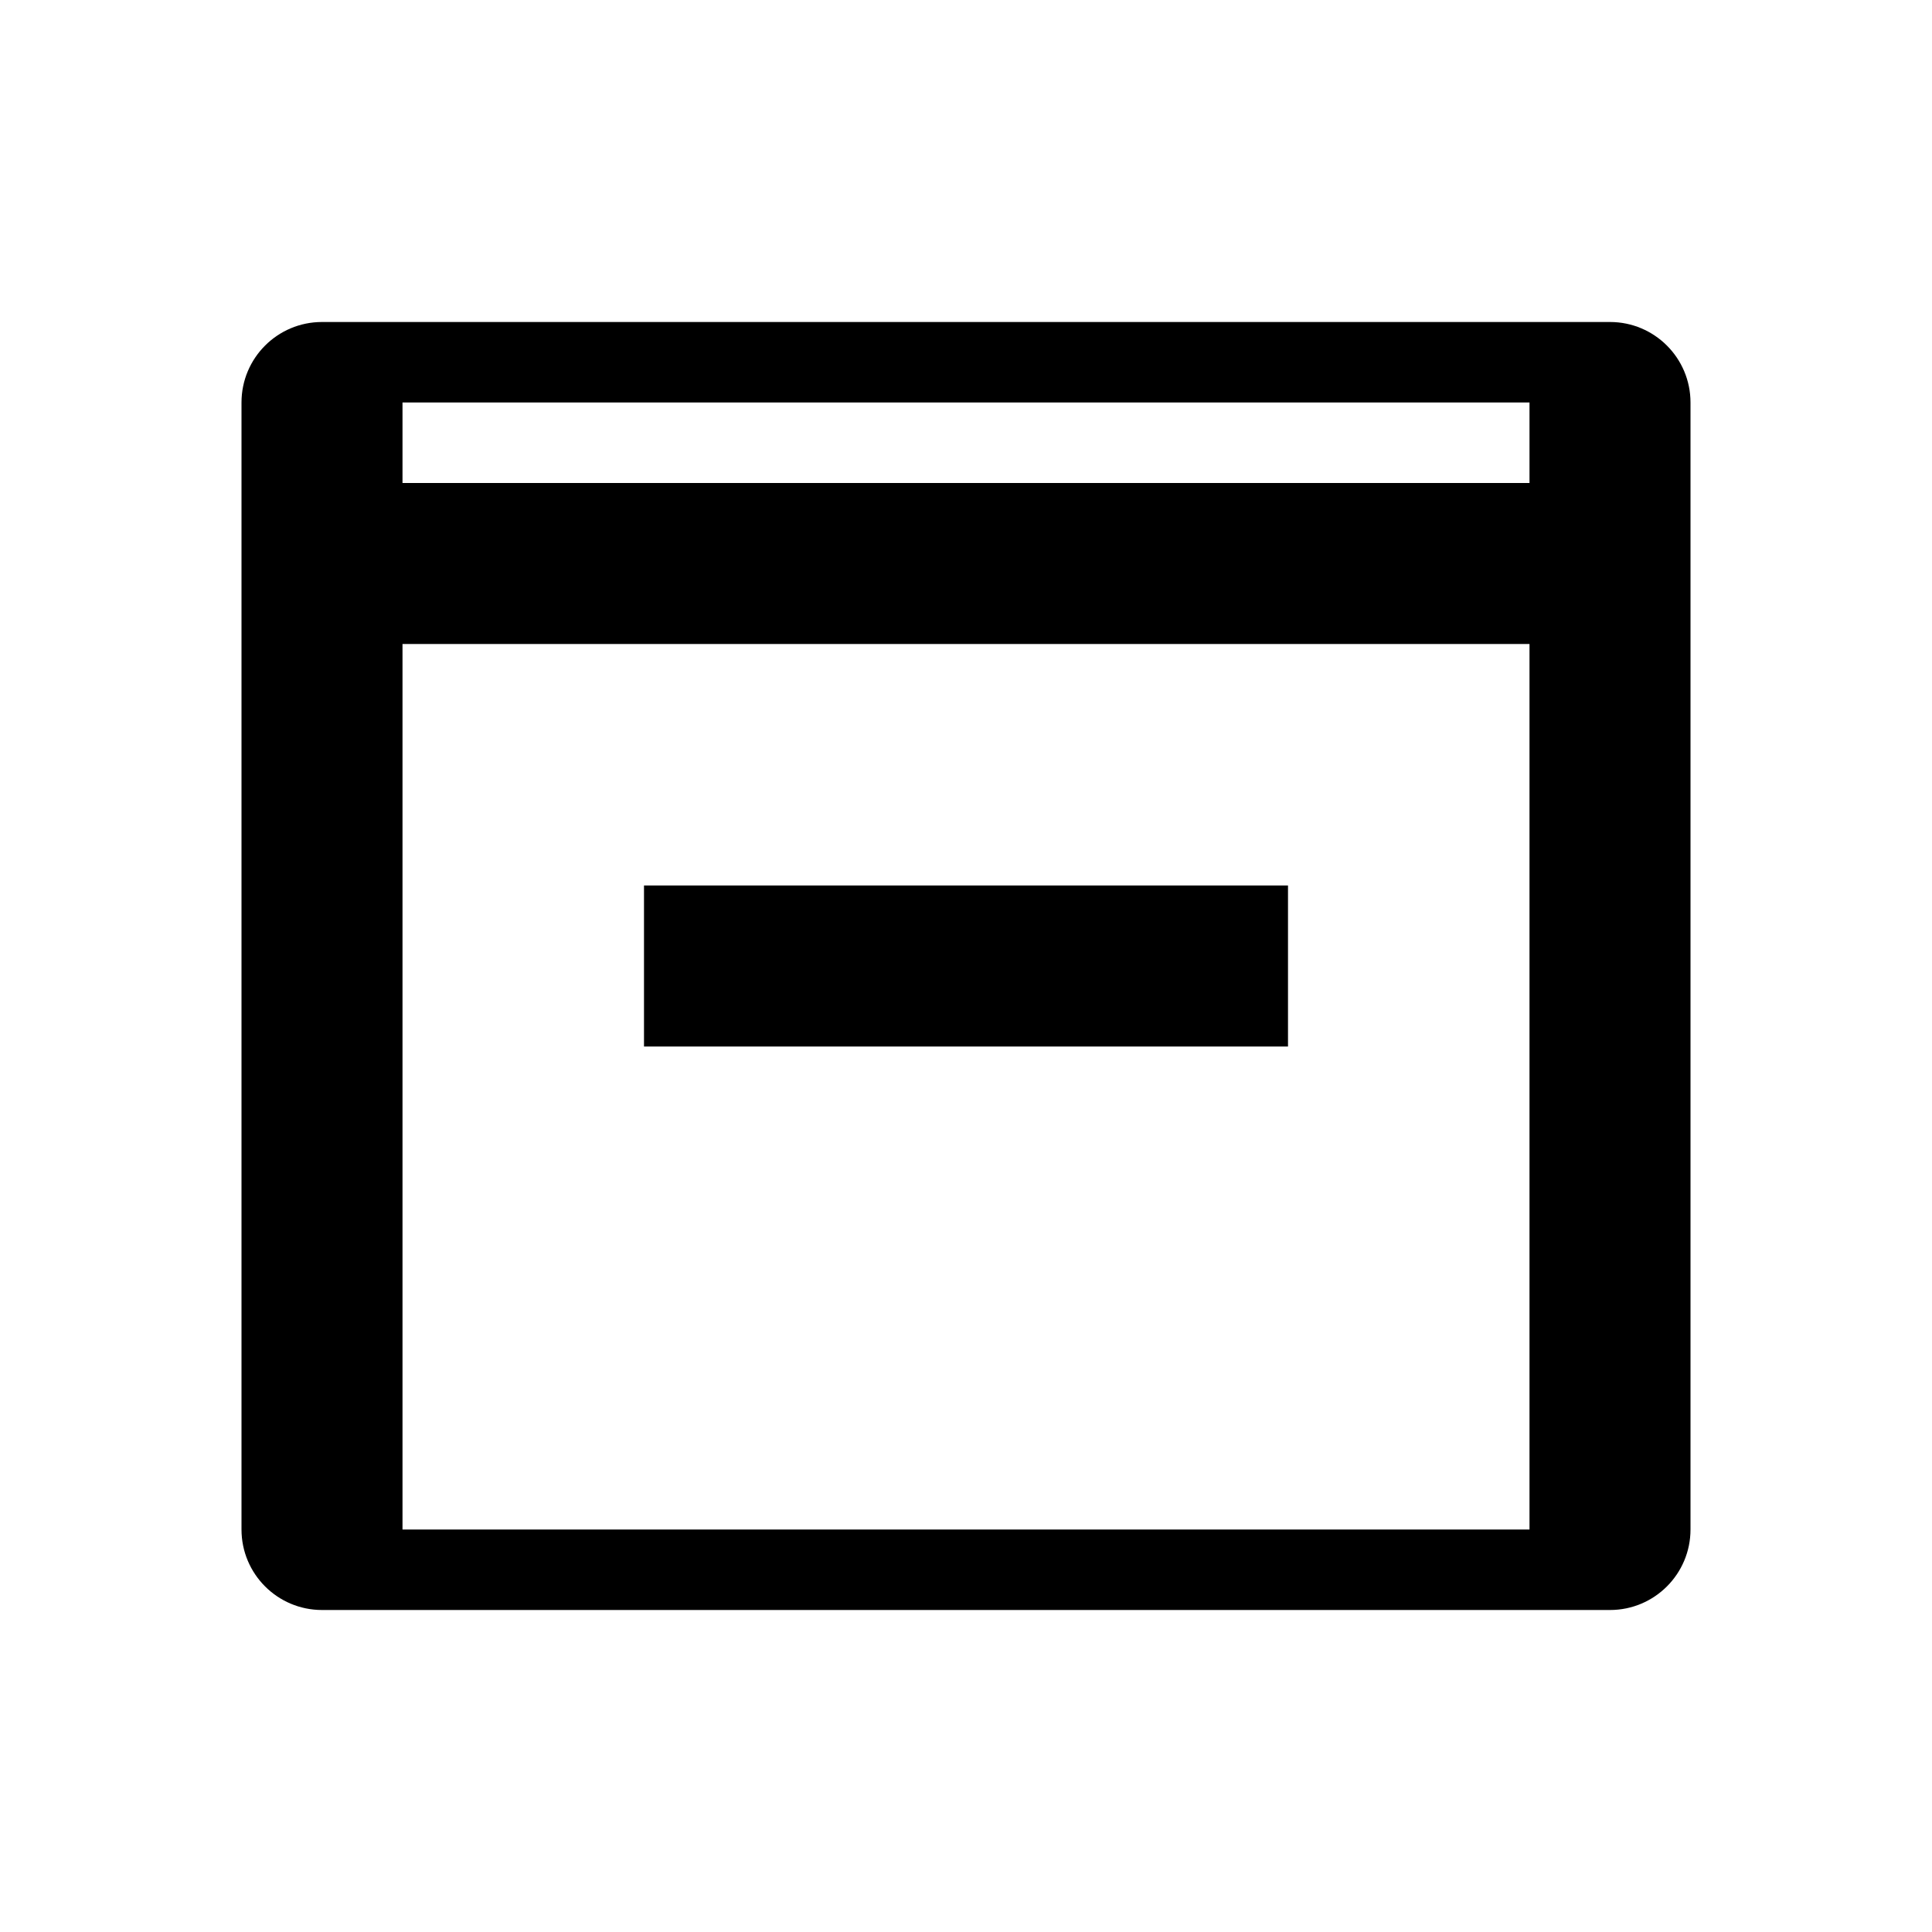
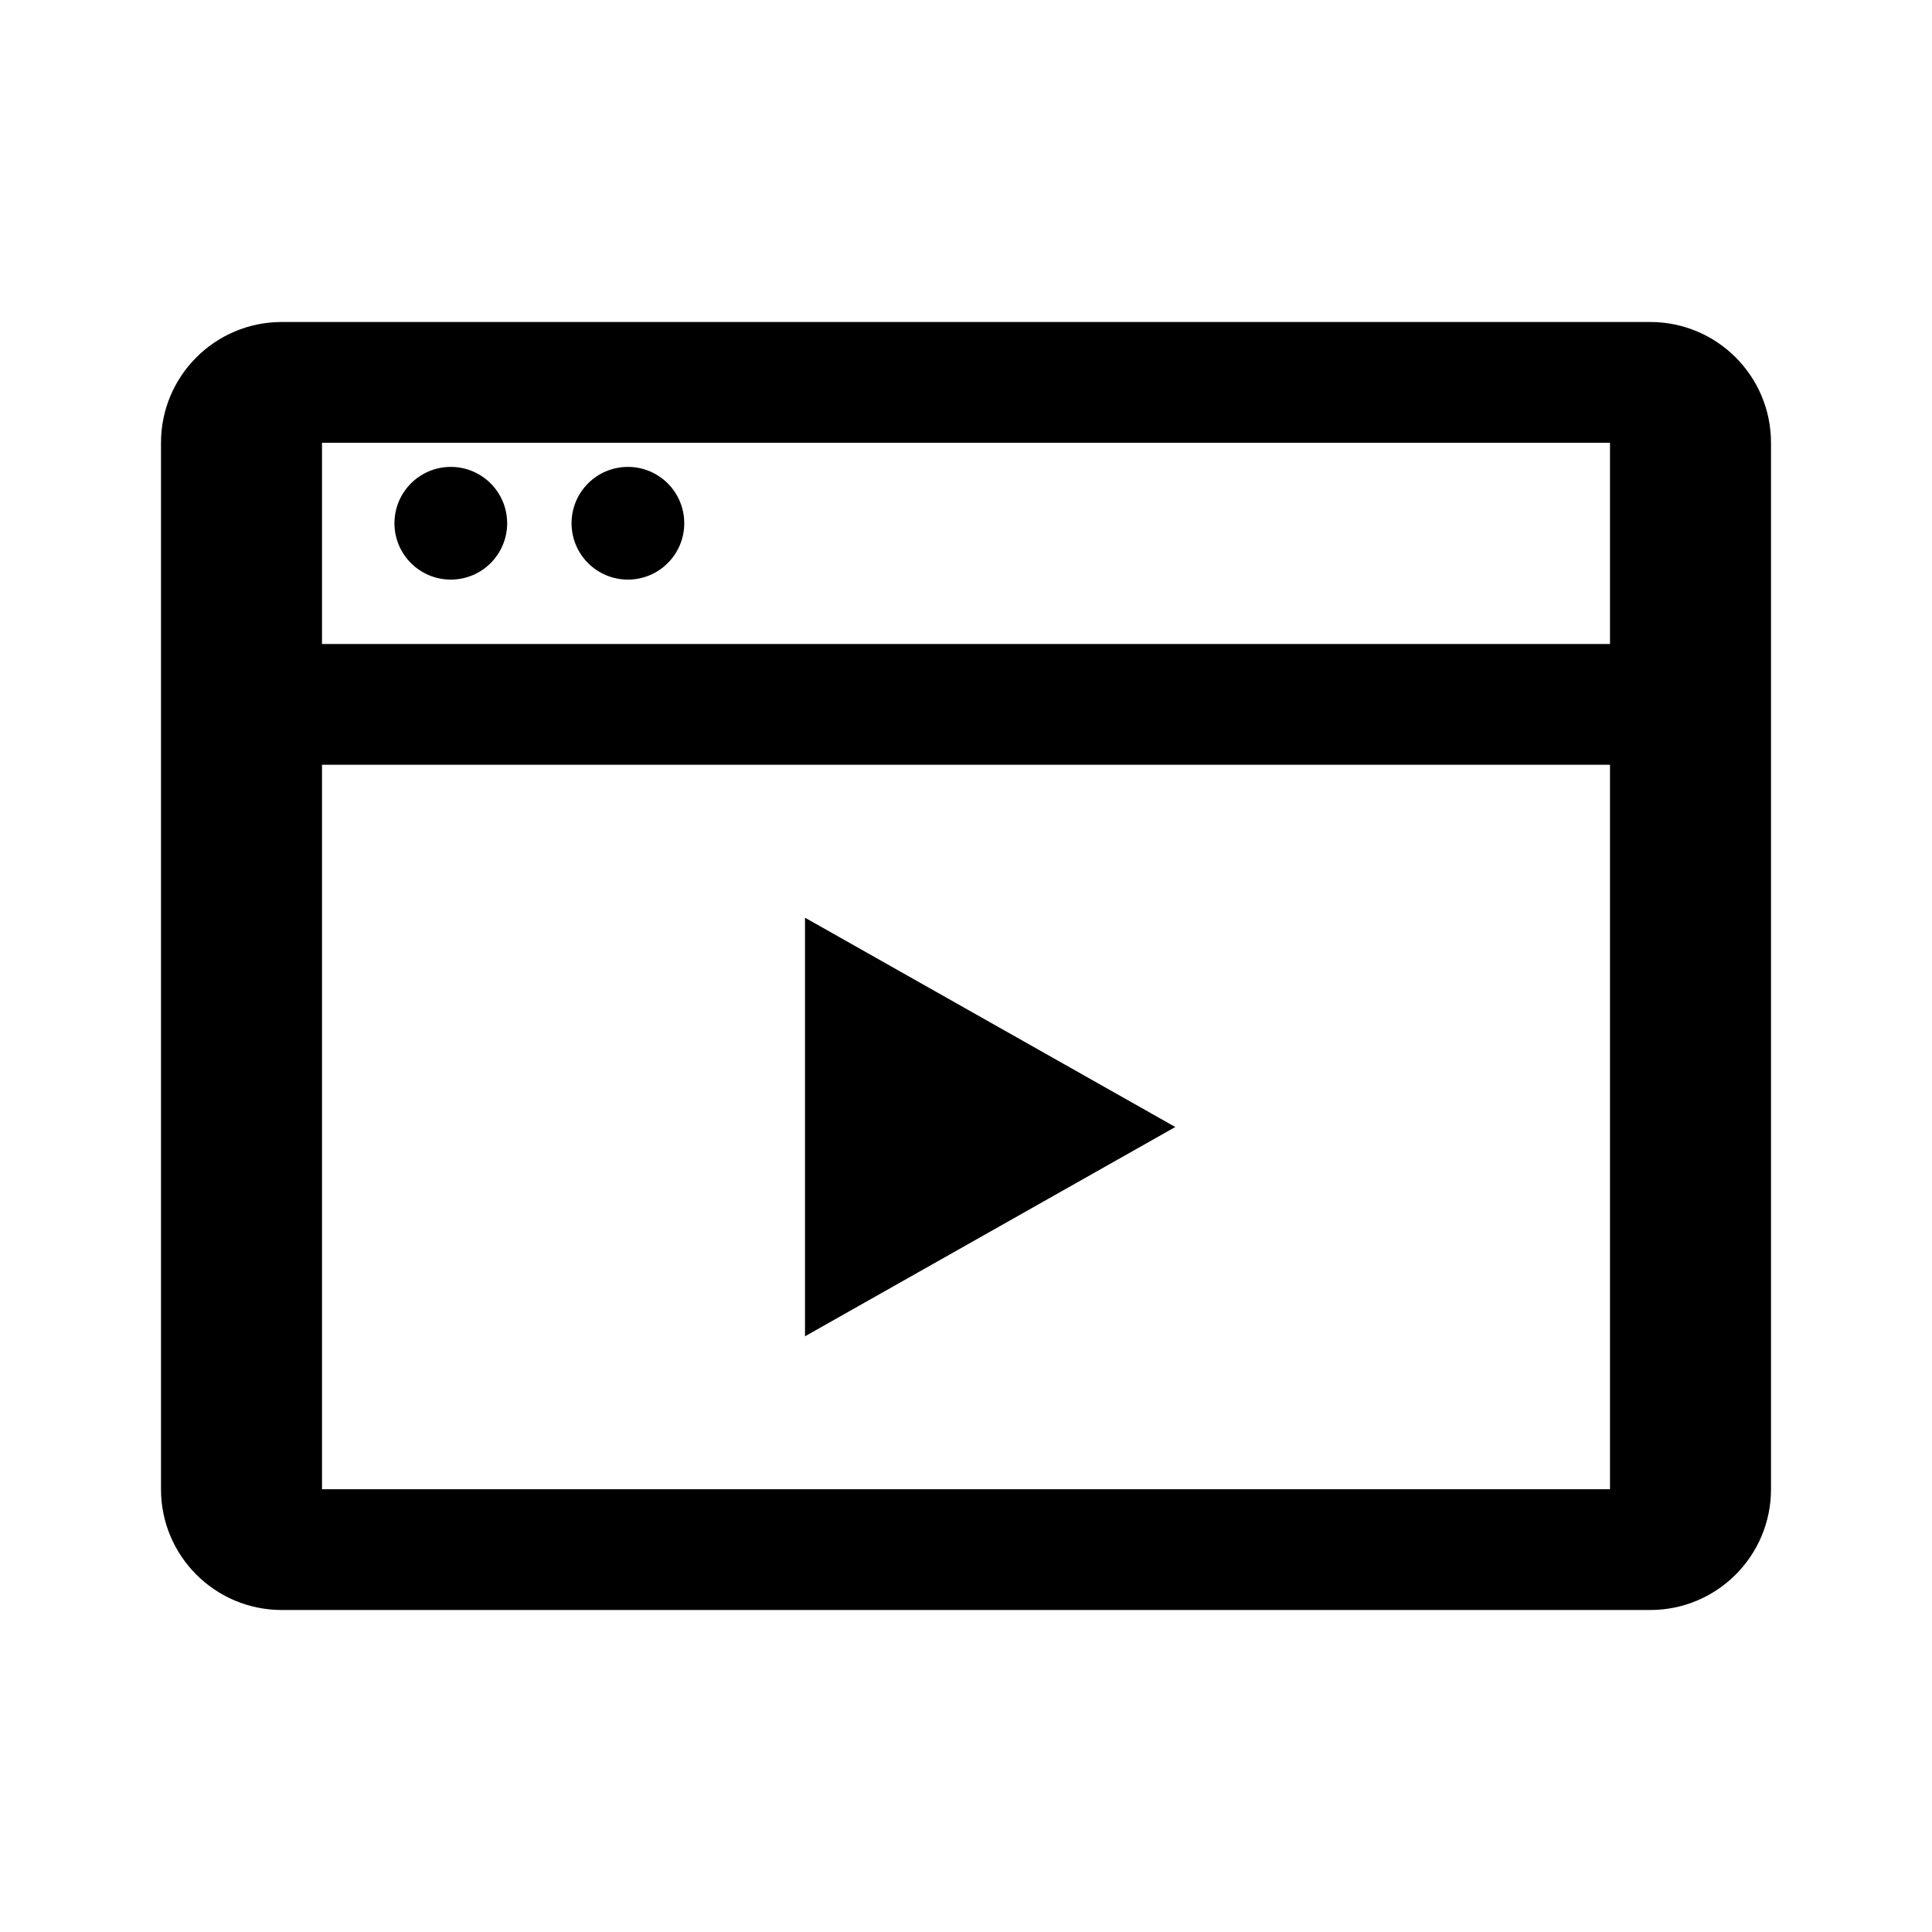
<svg xmlns="http://www.w3.org/2000/svg" viewBox="0 0 24 24" width="24" height="24">
-   <path fill="currentColor" d="M4 4h16a1 1 0 0 1 1 1v14a1 1 0 0 1-1 1H4a1 1 0 0 1-1-1V5a1 1 0 0 1 1-1zm1 4v11h14V8H5zm0-2h14V5H5v1zm3 5h8v2H8v-2z" />
+   <path fill="currentColor" d="M3.5 4h17A1.5 1.5 0 0 1 22 5.5v13a1.5 1.5 0 0 1-1.5 1.5h-17A1.5 1.5 0 0 1 2 18.5v-13A1.5 1.5 0 0 1 3.5 4zM4 9.5v9h16v-9H4zM4 8h16V5.5H4V8zm1.6-2.2a.7.7 0 1 1 0 1.4.7.7 0 0 1 0-1.4zm2.2 0a.7.7 0 1 1 0 1.4.7.7 0 0 1 0-1.4z" />
+   <path fill="currentColor" d="M10 11.4v5.2l4.6-2.6L10 11.4z" />
</svg>
